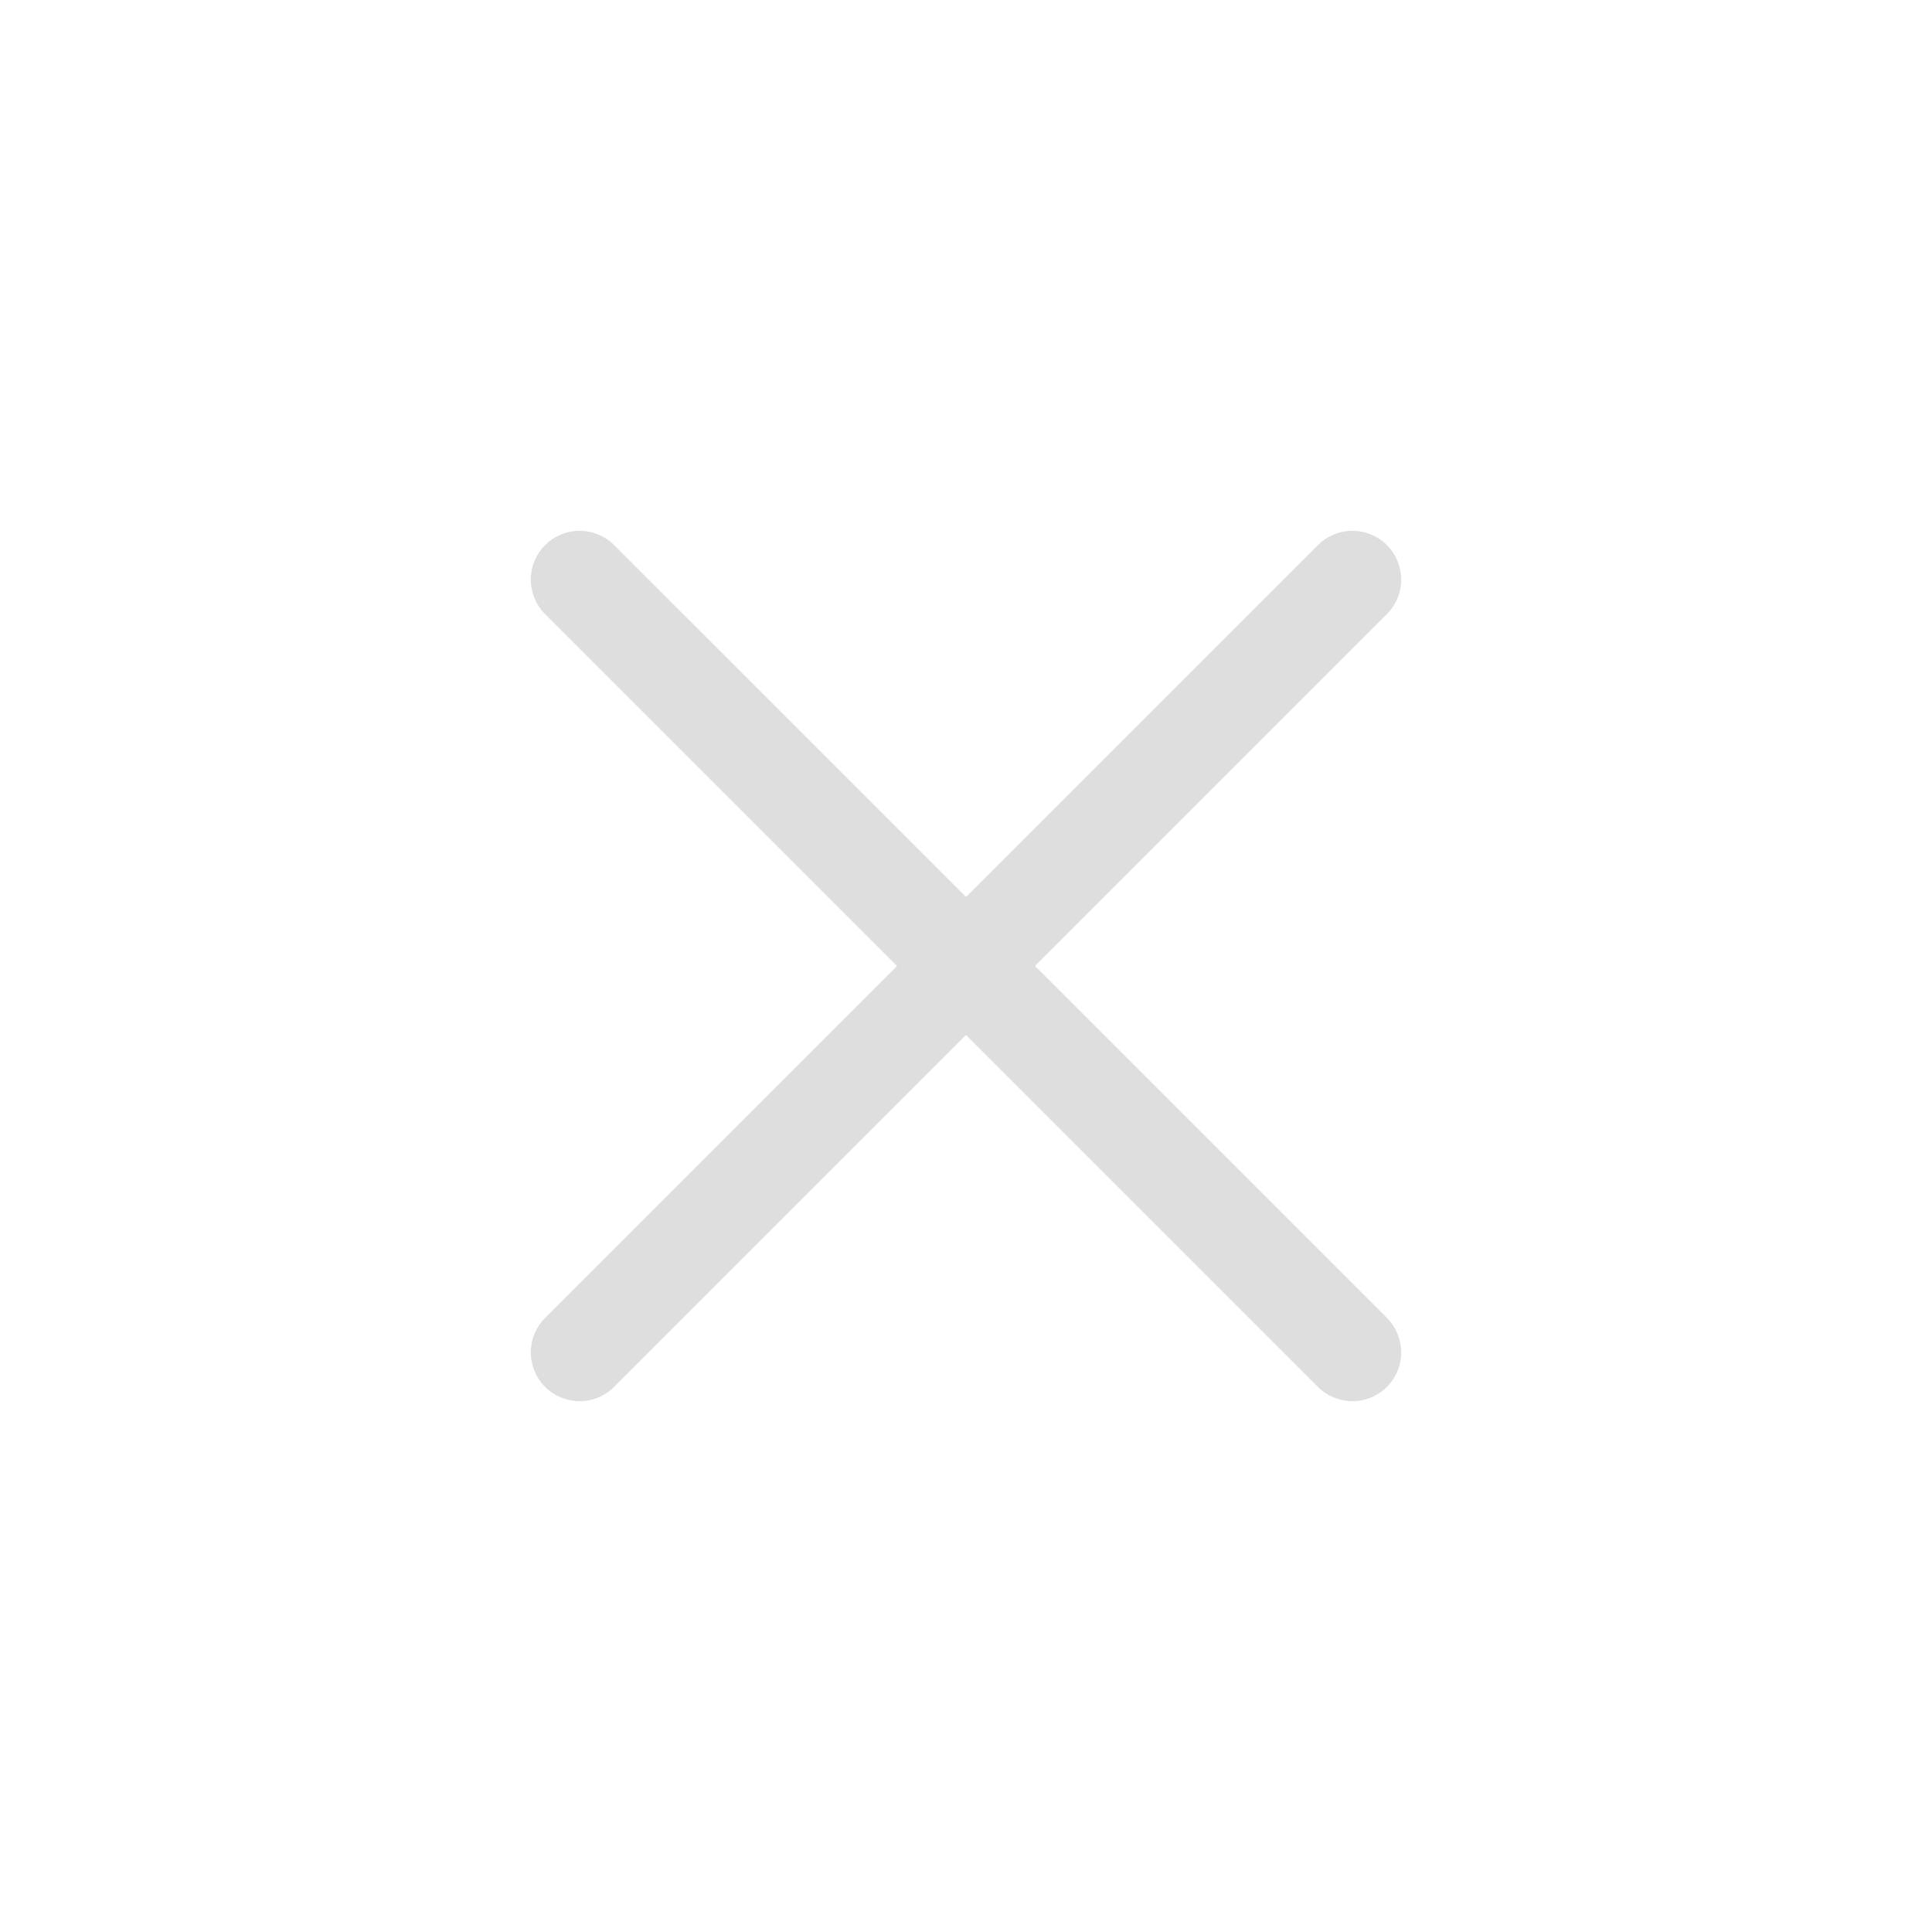
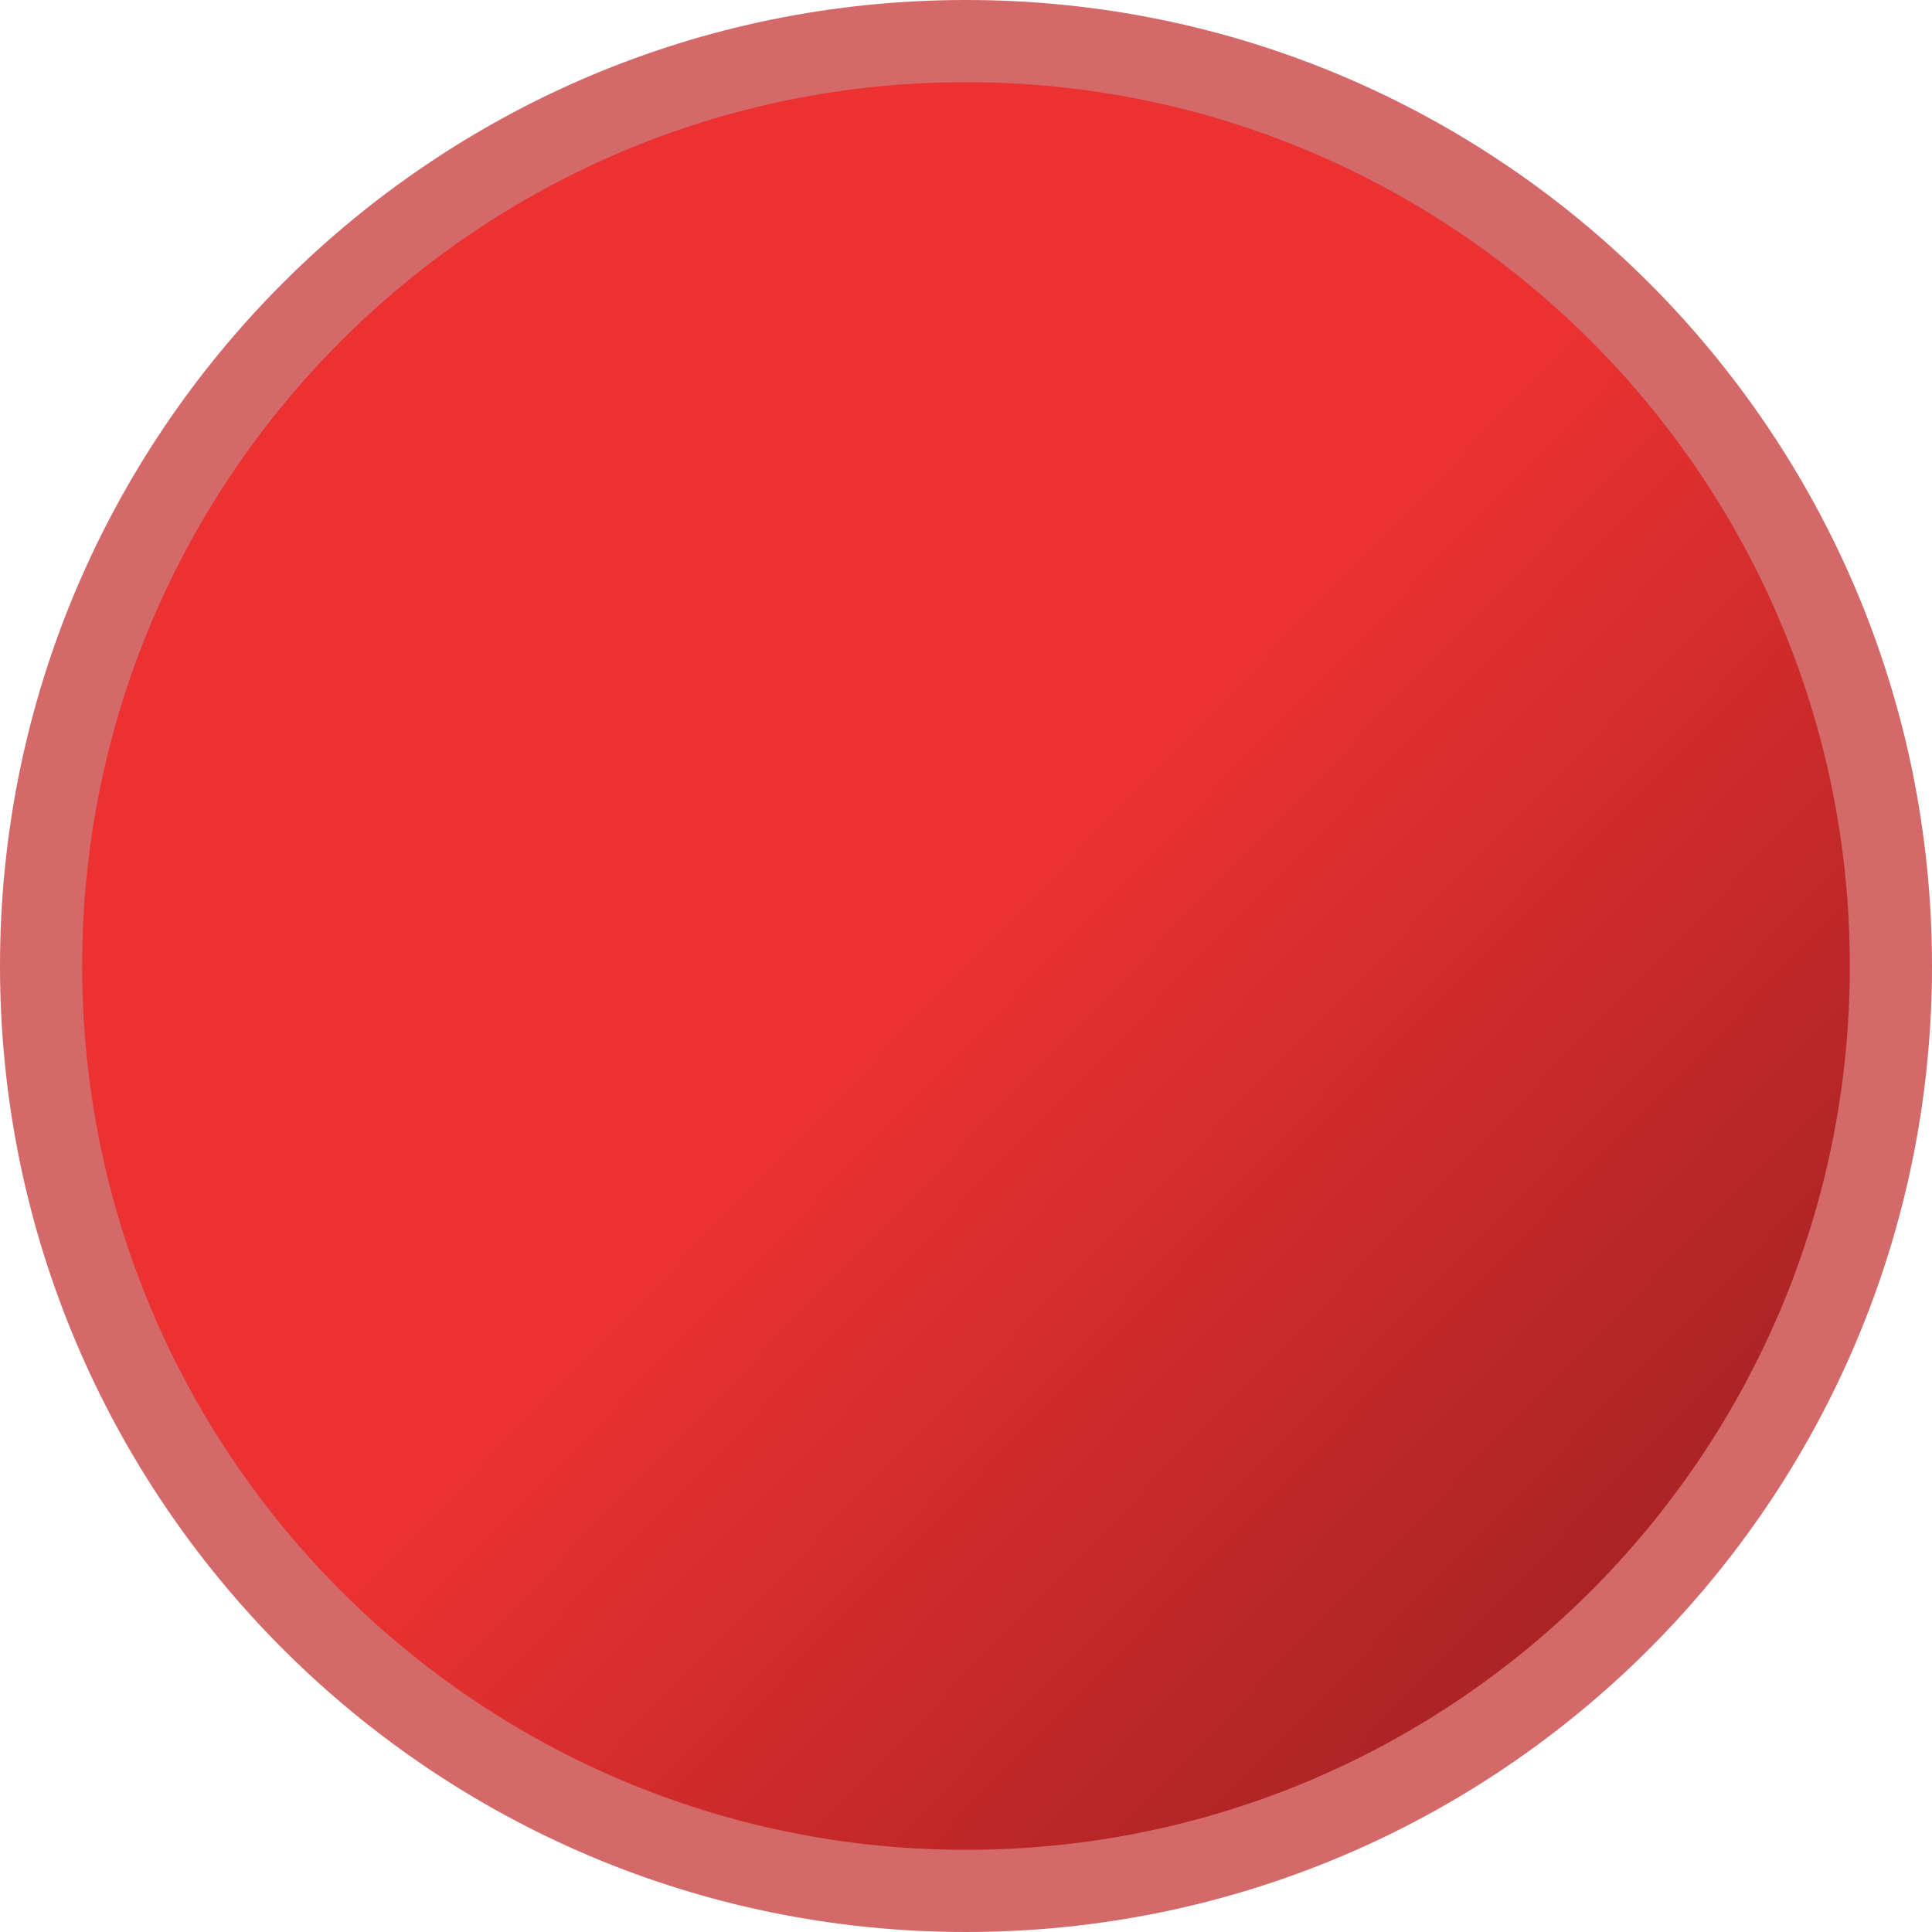
<svg xmlns="http://www.w3.org/2000/svg" viewBox="0 0 50 50" version="1.2" baseProfile="tiny">
  <defs>
- </defs>
+     <linearGradient gradientUnits="userSpaceOnUse" x1="454.068" y1="463.783" x2="770.747" y2="156.721" id="gradient1">
+       <stop offset="0" stop-color="#eb3131" stop-opacity="1" />
+       <stop offset="1" stop-color="#a82323" stop-opacity="1" />
+     </linearGradient>
+   </defs>
  <g fill="none" stroke="black" stroke-width="1" fill-rule="evenodd" stroke-linecap="square" stroke-linejoin="bevel">
-     <g fill="none" stroke="#dedede" stroke-opacity="1" stroke-width="1.01" stroke-linecap="round" stroke-linejoin="miter" stroke-miterlimit="2" transform="matrix(2.5,0,0,2.5,2.5,2.5)" font-family="Noto Sans" font-size="10" font-weight="400" font-style="normal">
-       <polyline fill="none" vector-effect="none" points="5,5 13,13 " />
-       <polyline fill="none" vector-effect="none" points="13,5 5,13 " />
+     <g fill="#d46969" fill-opacity="1" stroke="none" transform="matrix(0.0548338,0,0,-0.0548336,-0.161988,50.4309)" font-family="Cantarell" font-size="10" font-weight="400" font-style="normal">
+       <path vector-effect="none" fill-rule="evenodd" d="M458.879,7.858 C710.679,7.858 914.8,211.983 914.8,463.788 C914.8,715.583 710.679,919.709 458.879,919.709 C207.079,919.709 2.954,715.583 2.954,463.788 C2.954,211.983 207.079,7.858 458.879,7.858 " />
    </g>
-     <g fill="none" stroke="#000000" stroke-opacity="1" stroke-width="1" stroke-linecap="square" stroke-linejoin="bevel" transform="matrix(1,0,0,1,0,0)" font-family="Noto Sans" font-size="10" font-weight="400" font-style="normal">
+     <g fill="url(#gradient1)" stroke="none" transform="matrix(0.0548338,0,0,-0.0548336,-0.161988,50.4309)" font-family="Cantarell" font-size="10" font-weight="400" font-style="normal">
+       <path vector-effect="none" fill-rule="evenodd" d="M458.879,46.638 C689.263,46.638 876.025,233.401 876.025,463.788 C876.025,694.166 689.263,880.929 458.879,880.929 C228.496,880.929 41.729,694.166 41.729,463.788 C41.729,233.401 228.496,46.638 458.879,46.638 " />
+     </g>
+     <g fill="none" stroke="#000000" stroke-opacity="1" stroke-width="1" stroke-linecap="square" stroke-linejoin="bevel" transform="matrix(1,0,0,1,0,0)" font-family="Cantarell" font-size="10" font-weight="400" font-style="normal">
</g>
  </g>
</svg>
